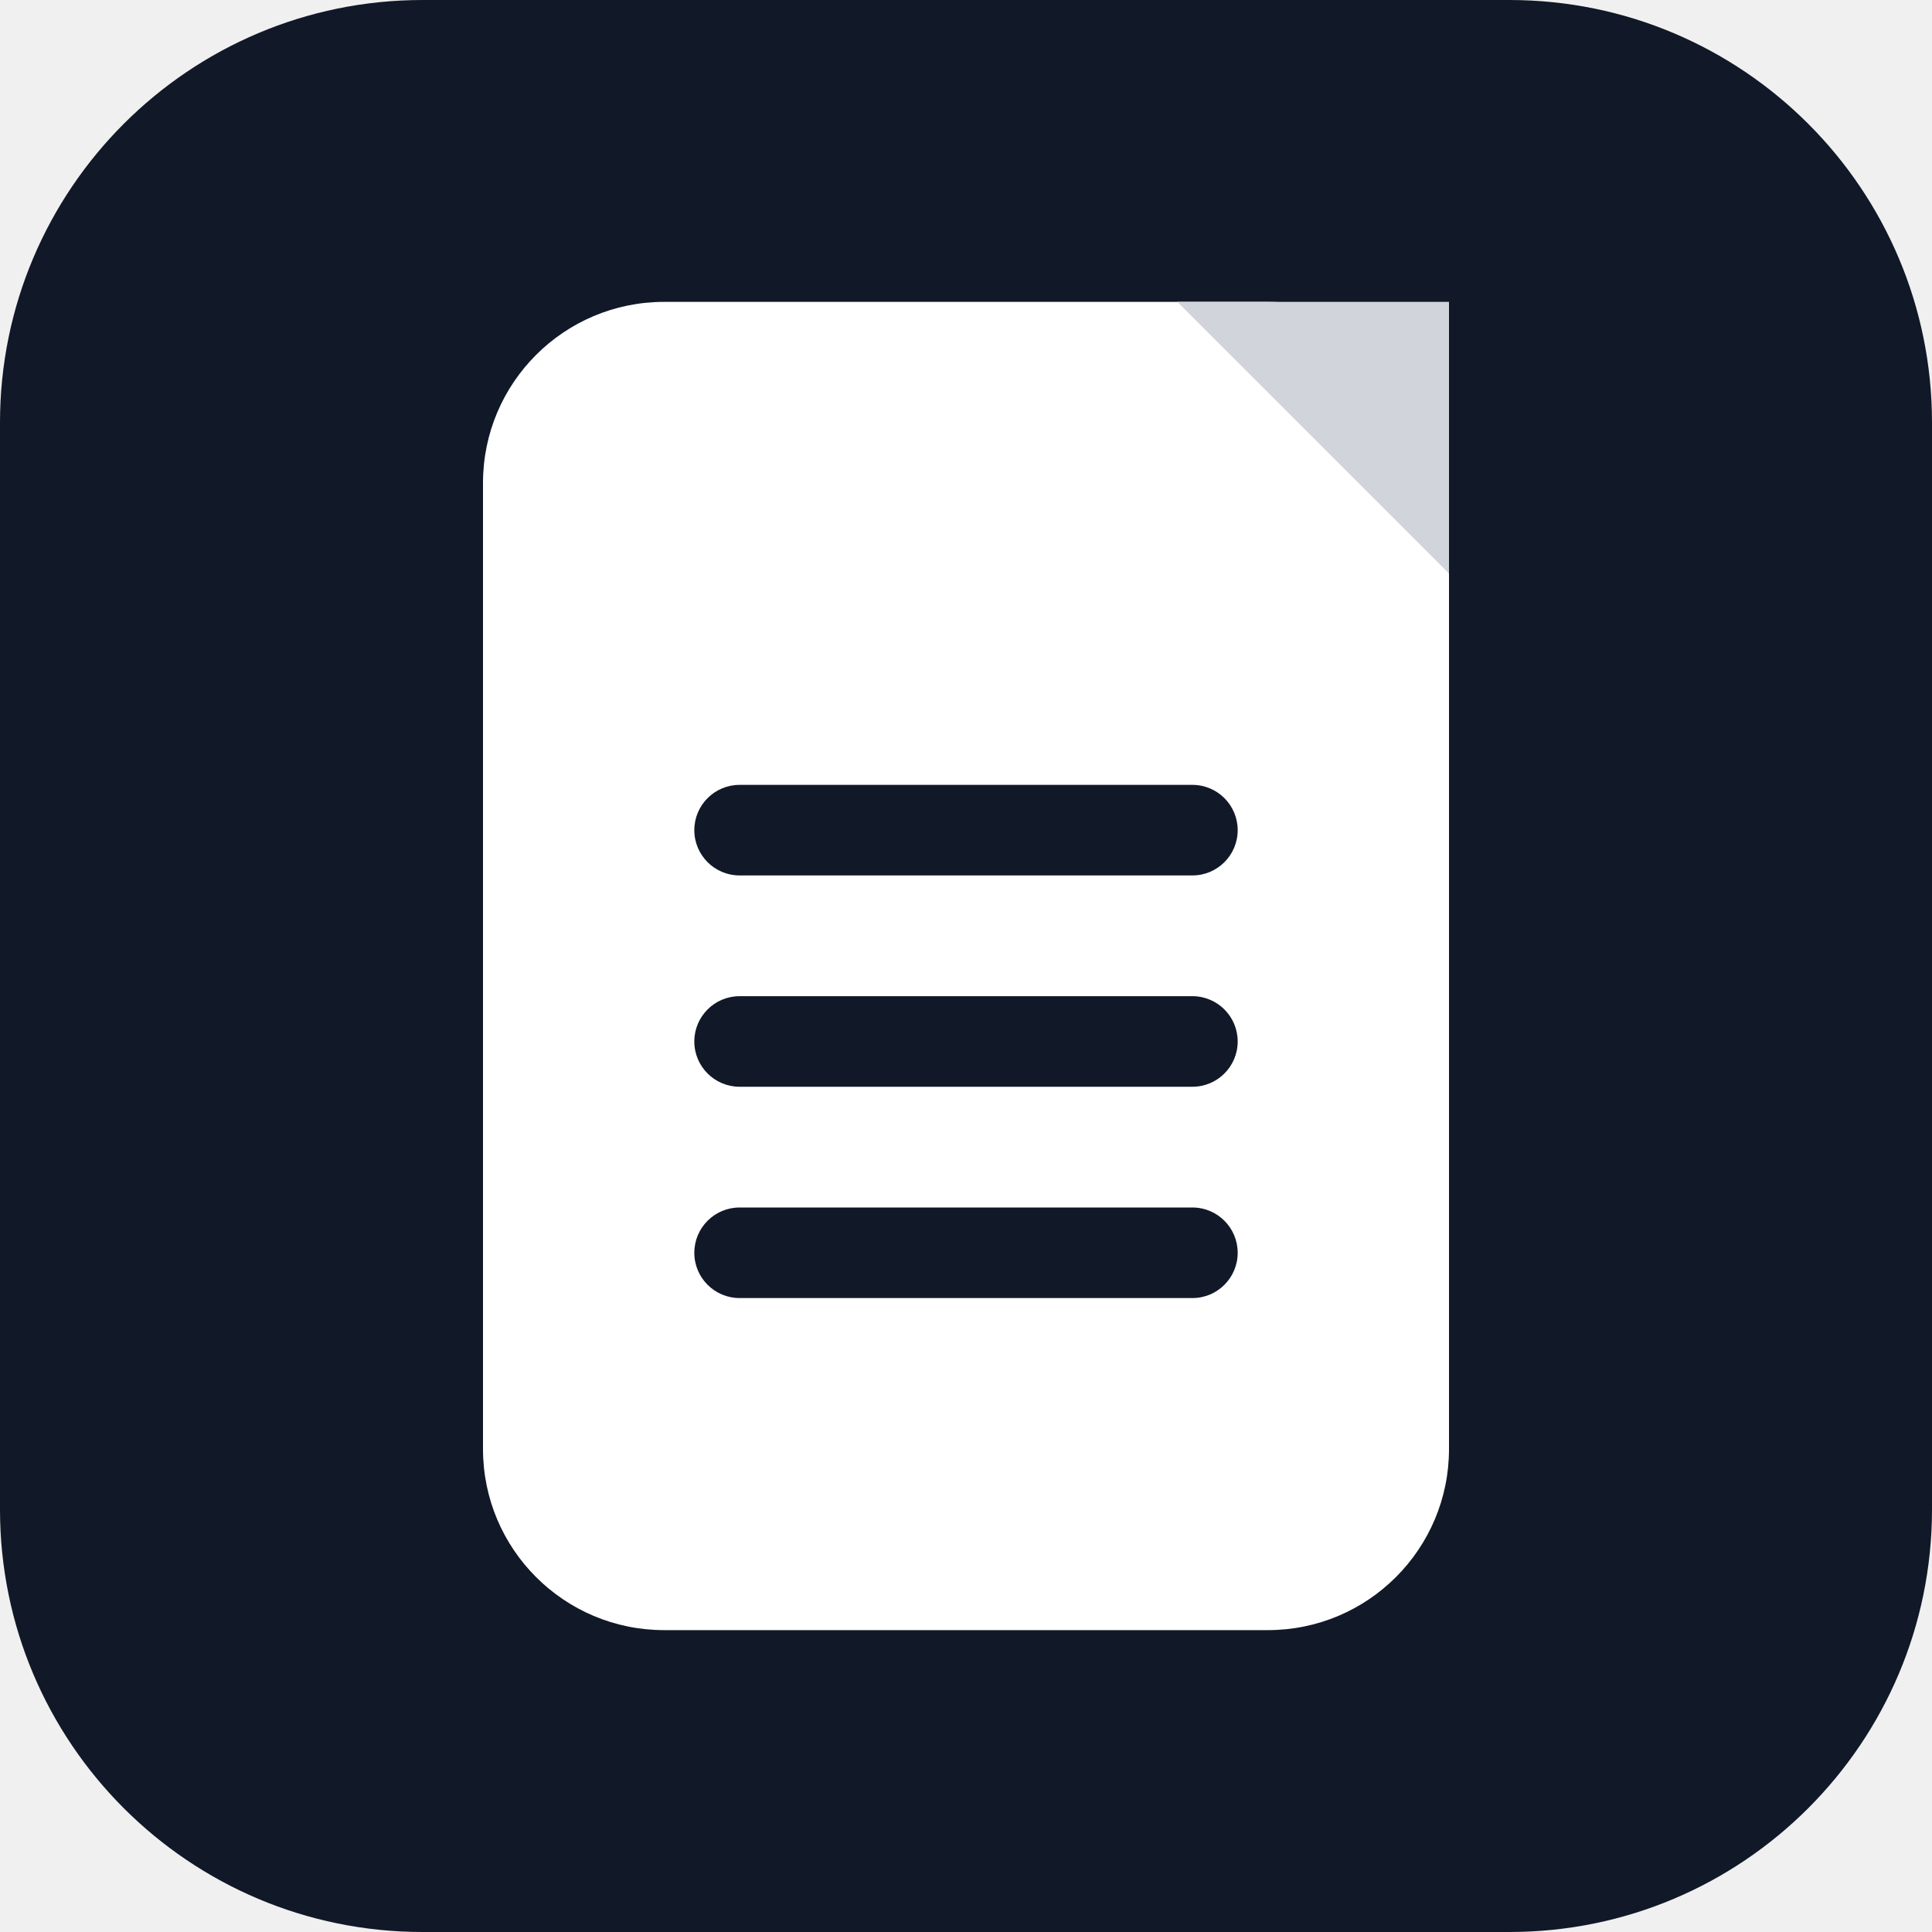
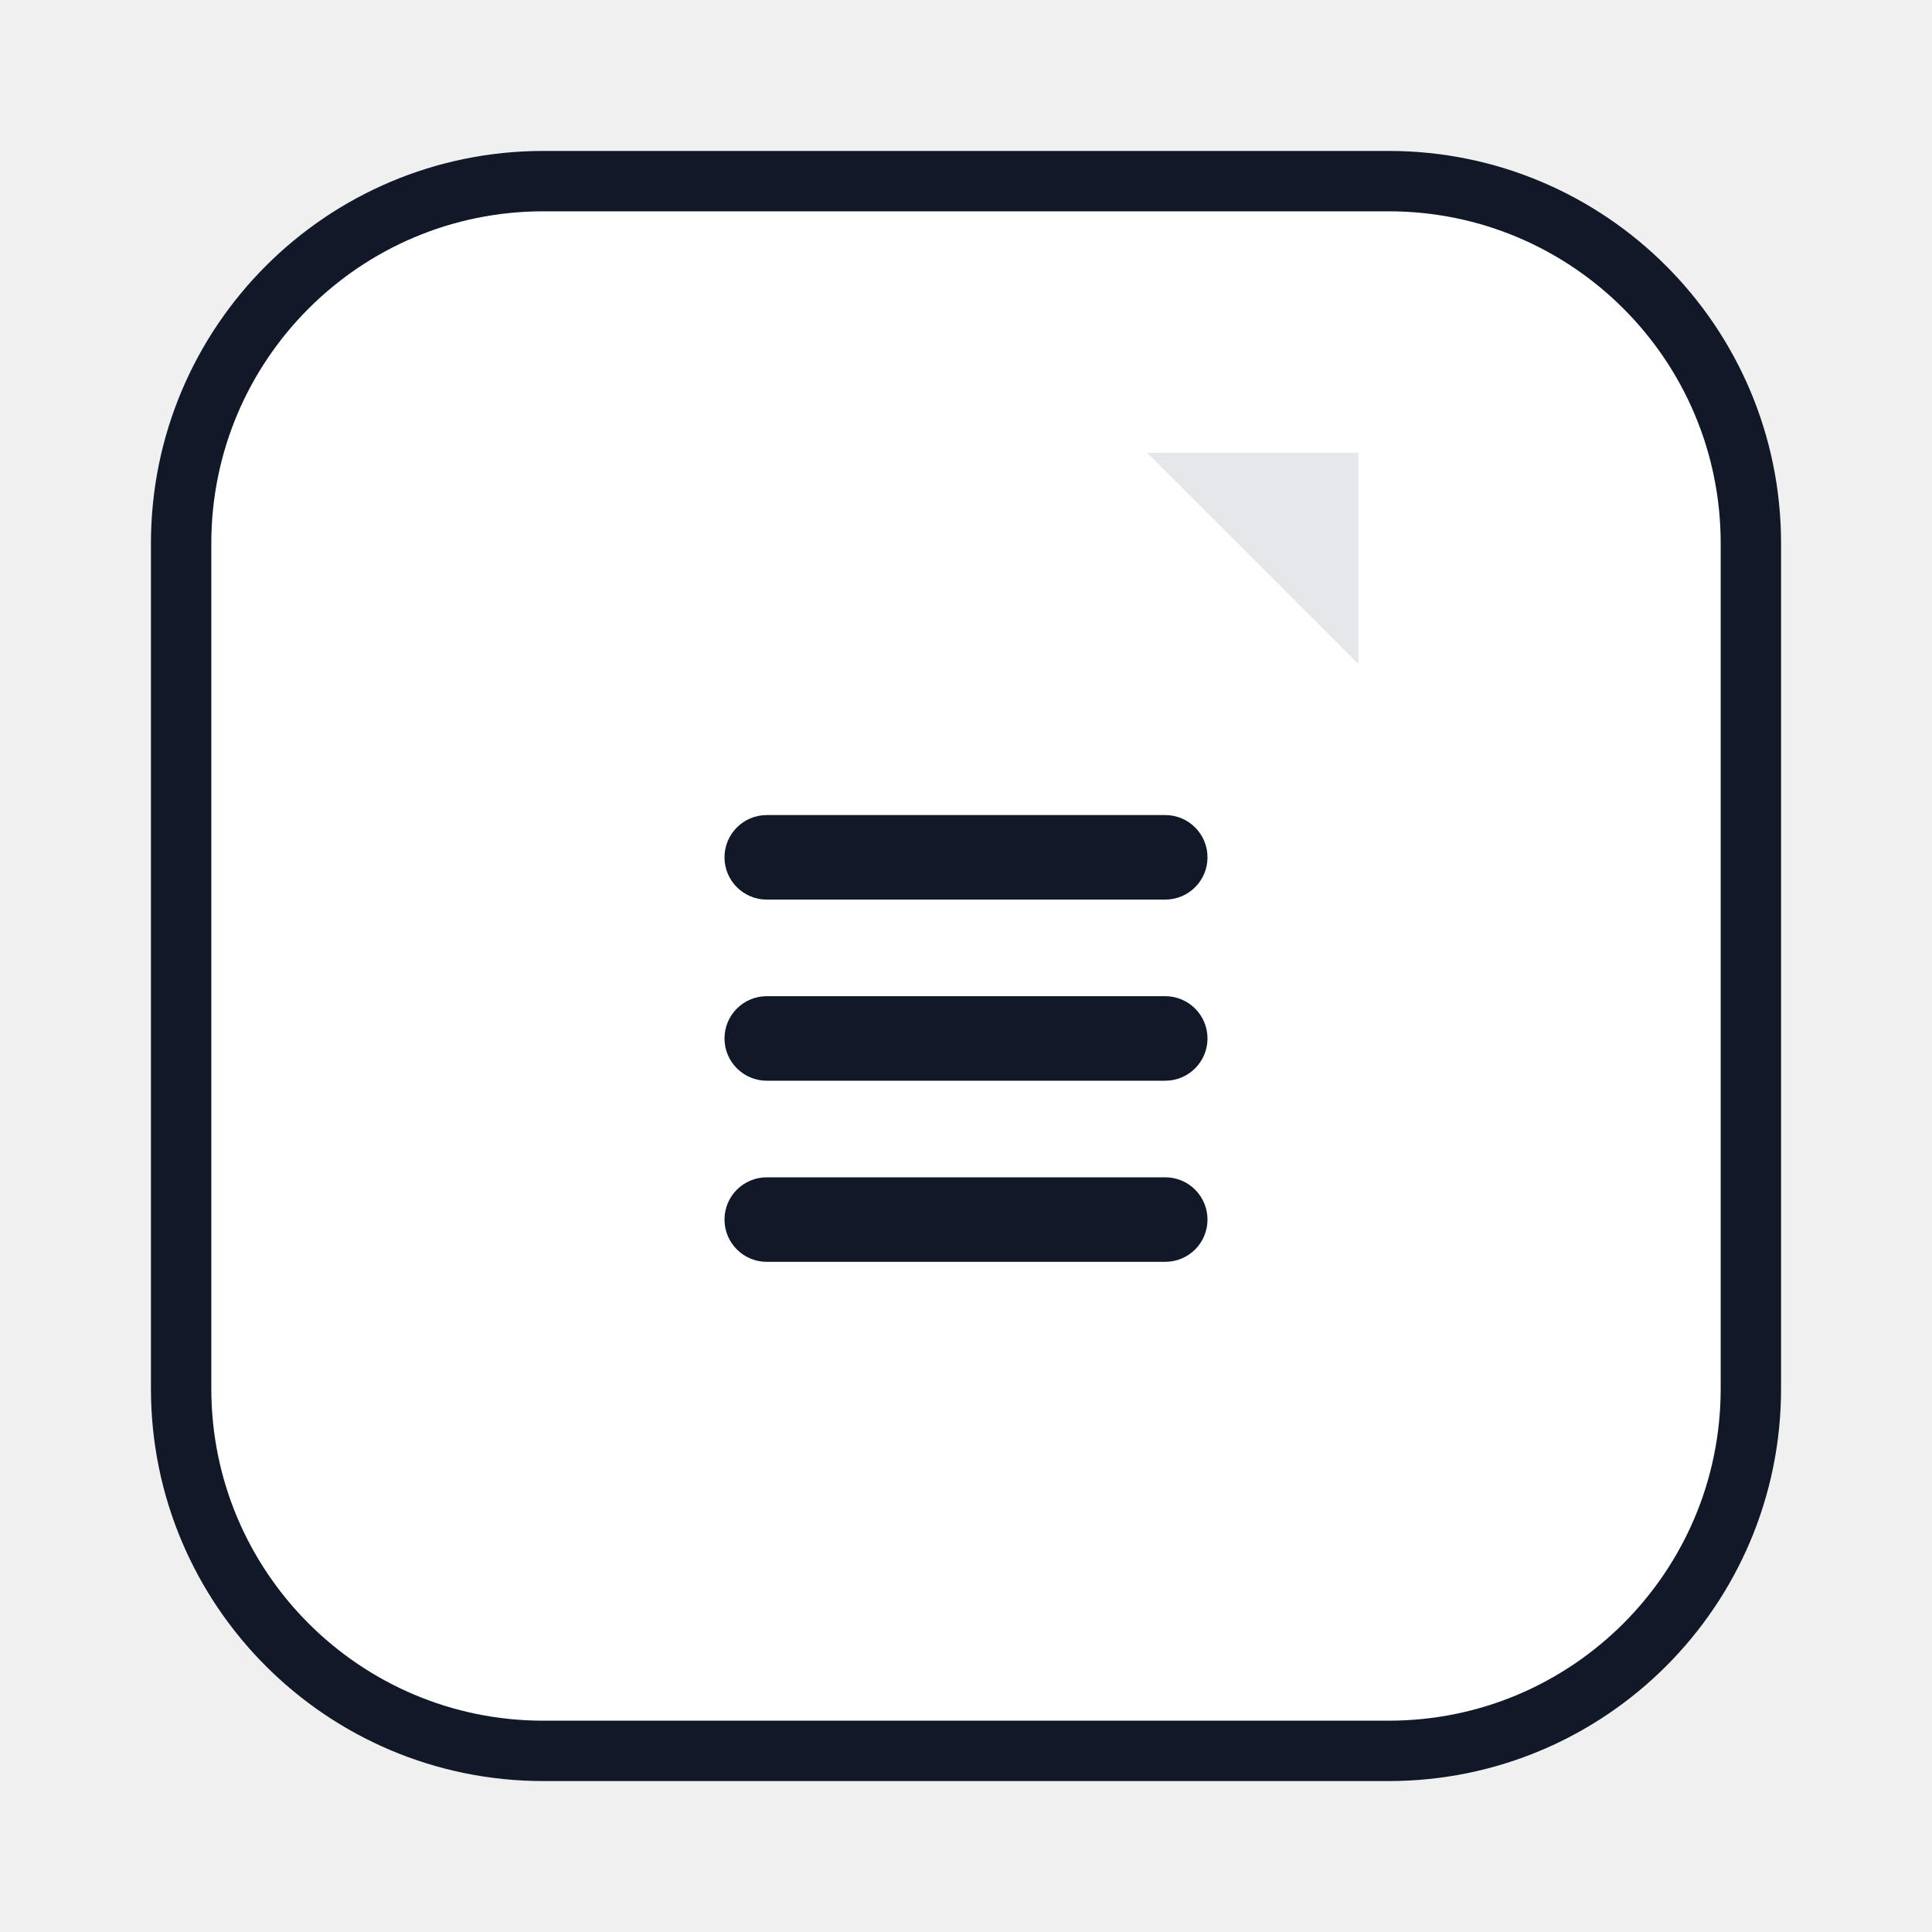
<svg xmlns="http://www.w3.org/2000/svg" viewBox="0 0 64 64">
-   <rect width="64" height="64" rx="14" fill="#111827" />
-   <rect x="16" y="10" width="32" height="44" rx="6" fill="#ffffff" />
-   <path d="M39 10h9v9" fill="#d1d5db" />
-   <rect x="23" y="26" width="18" height="3" rx="1.5" fill="#111827" />
-   <rect x="23" y="33" width="18" height="3" rx="1.5" fill="#111827" />
-   <rect x="23" y="40" width="18" height="3" rx="1.5" fill="#111827" />
+   <rect x="6" y="6" width="52" height="52" rx="12" fill="#ffffff" stroke="#111827" stroke-width="2" />
+   <rect x="19" y="15" width="26" height="34" rx="5" fill="#ffffff" />
+   <path d="M38 15h7v7" fill="#e5e7eb" />
+   <rect x="24" y="27" width="16" height="2.8" rx="1.4" fill="#111827" />
+   <rect x="24" y="33" width="16" height="2.8" rx="1.4" fill="#111827" />
+   <rect x="24" y="39" width="16" height="2.8" rx="1.4" fill="#111827" />
</svg>
